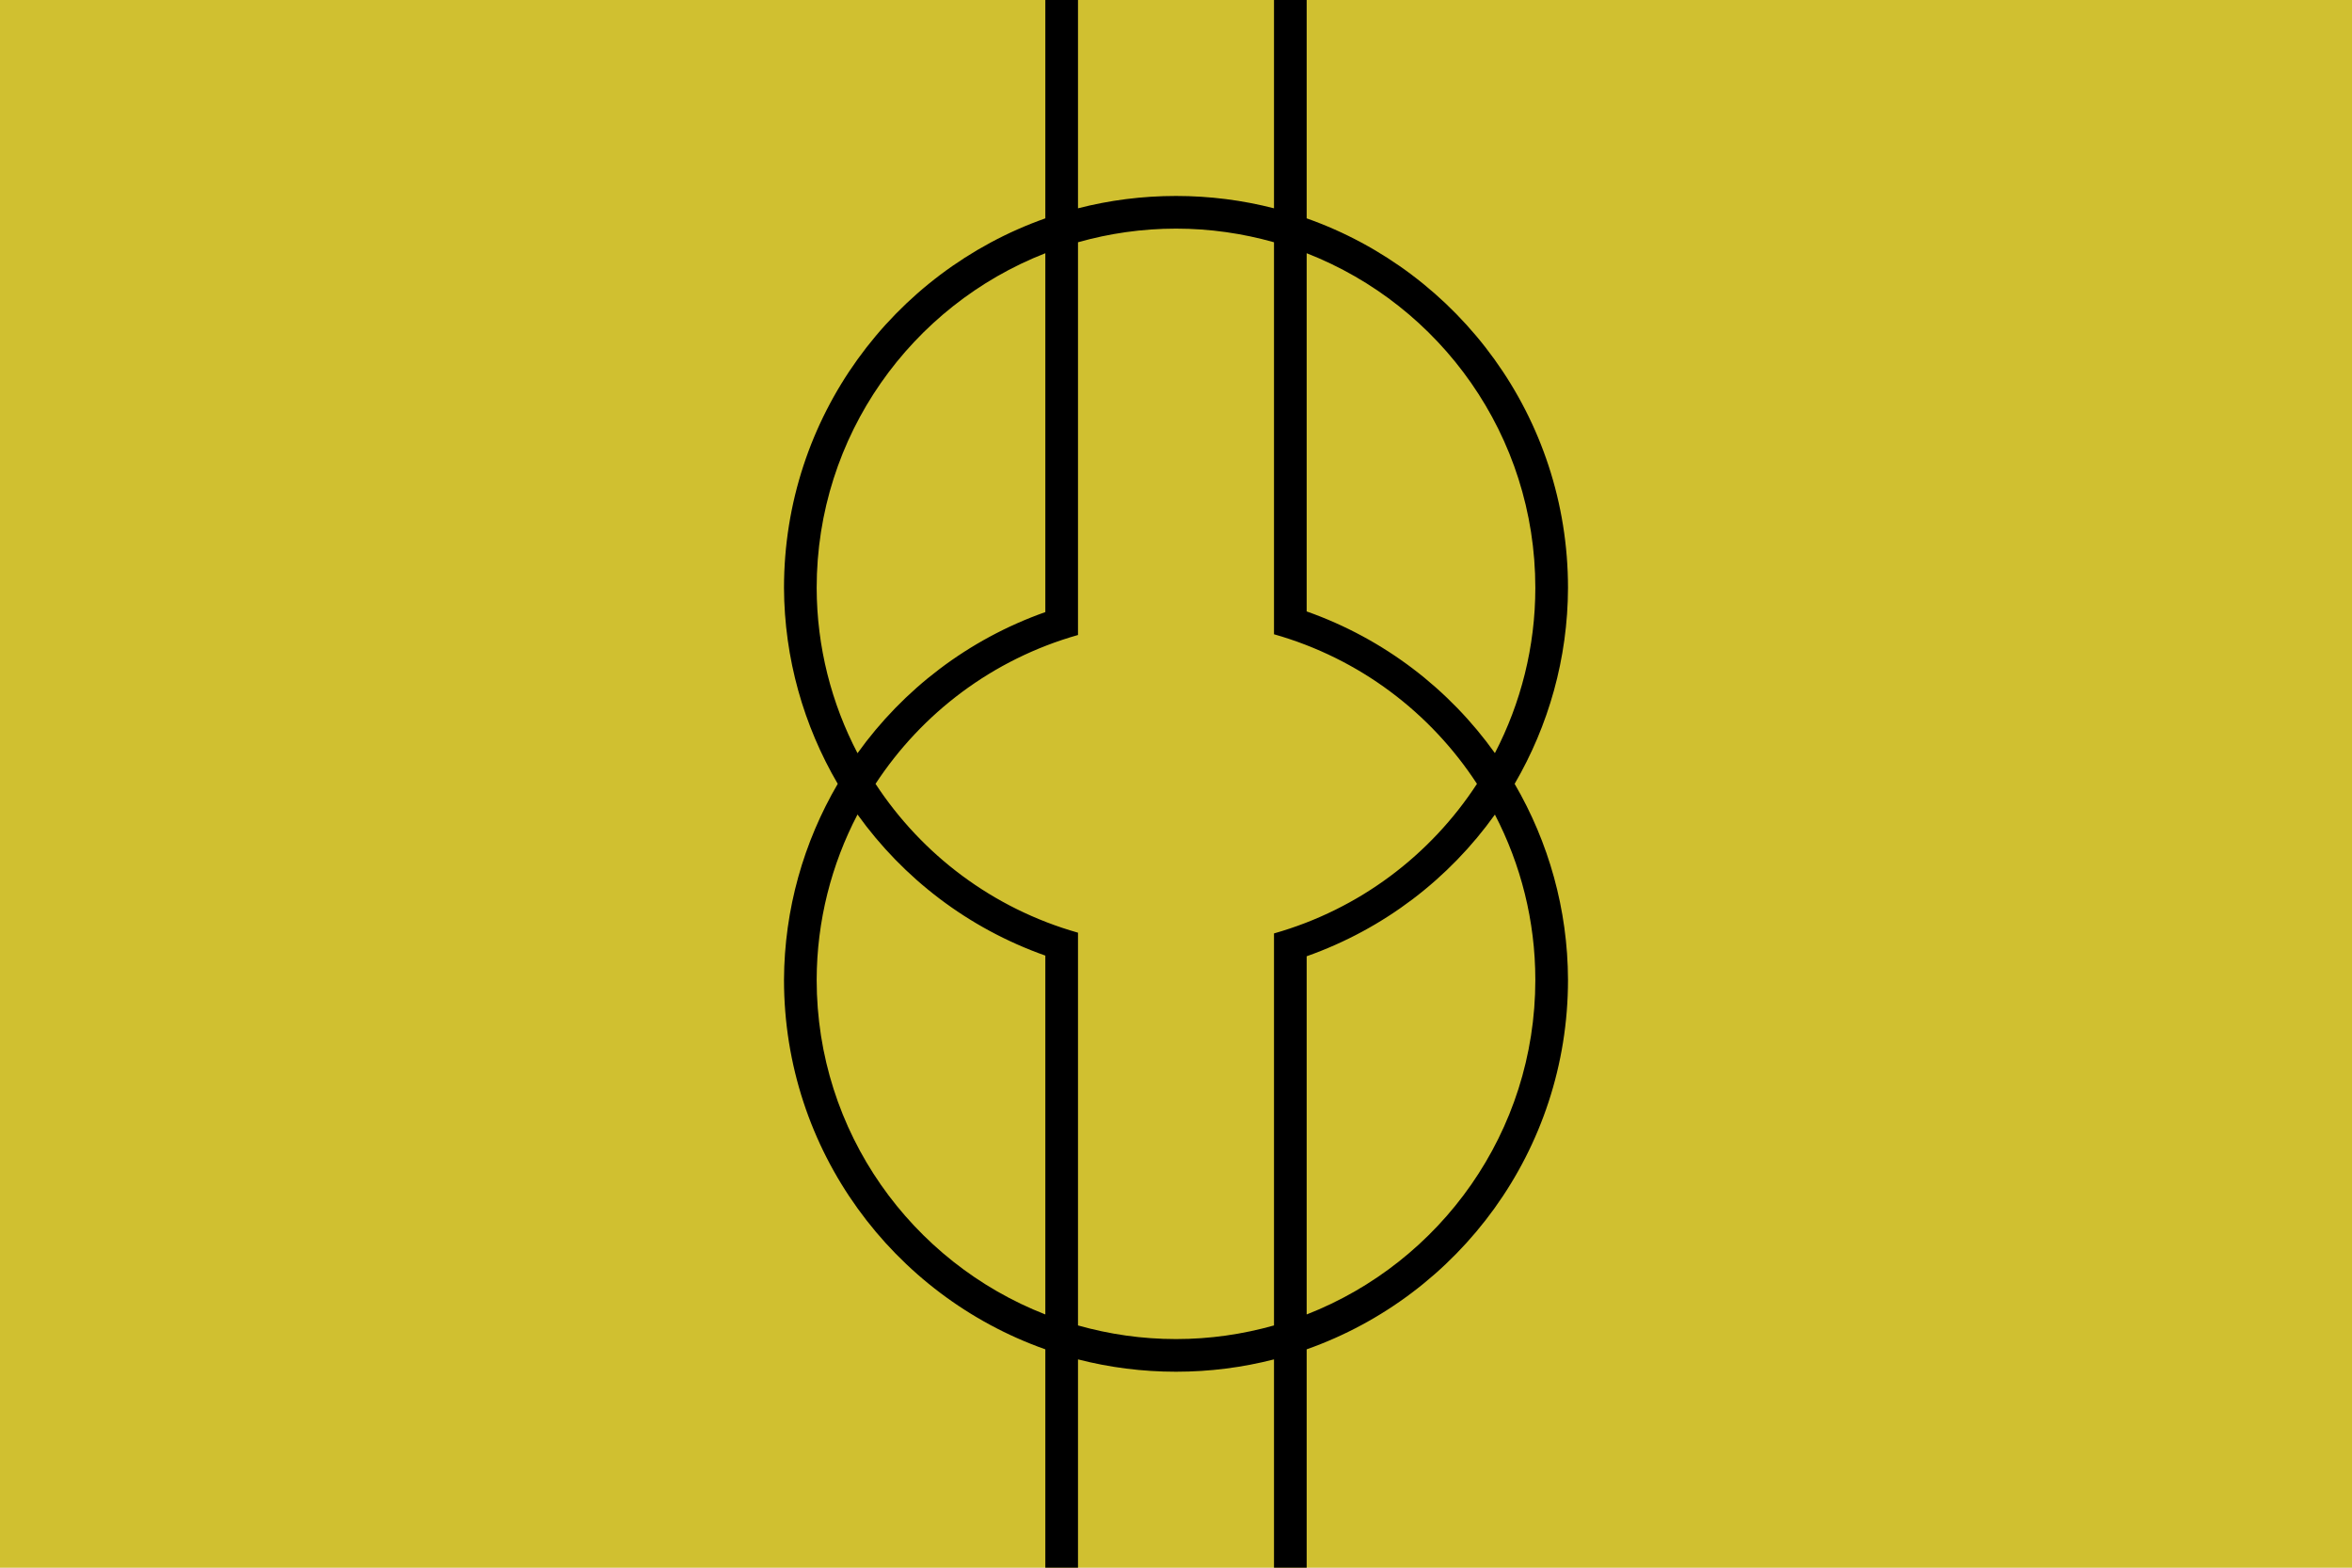
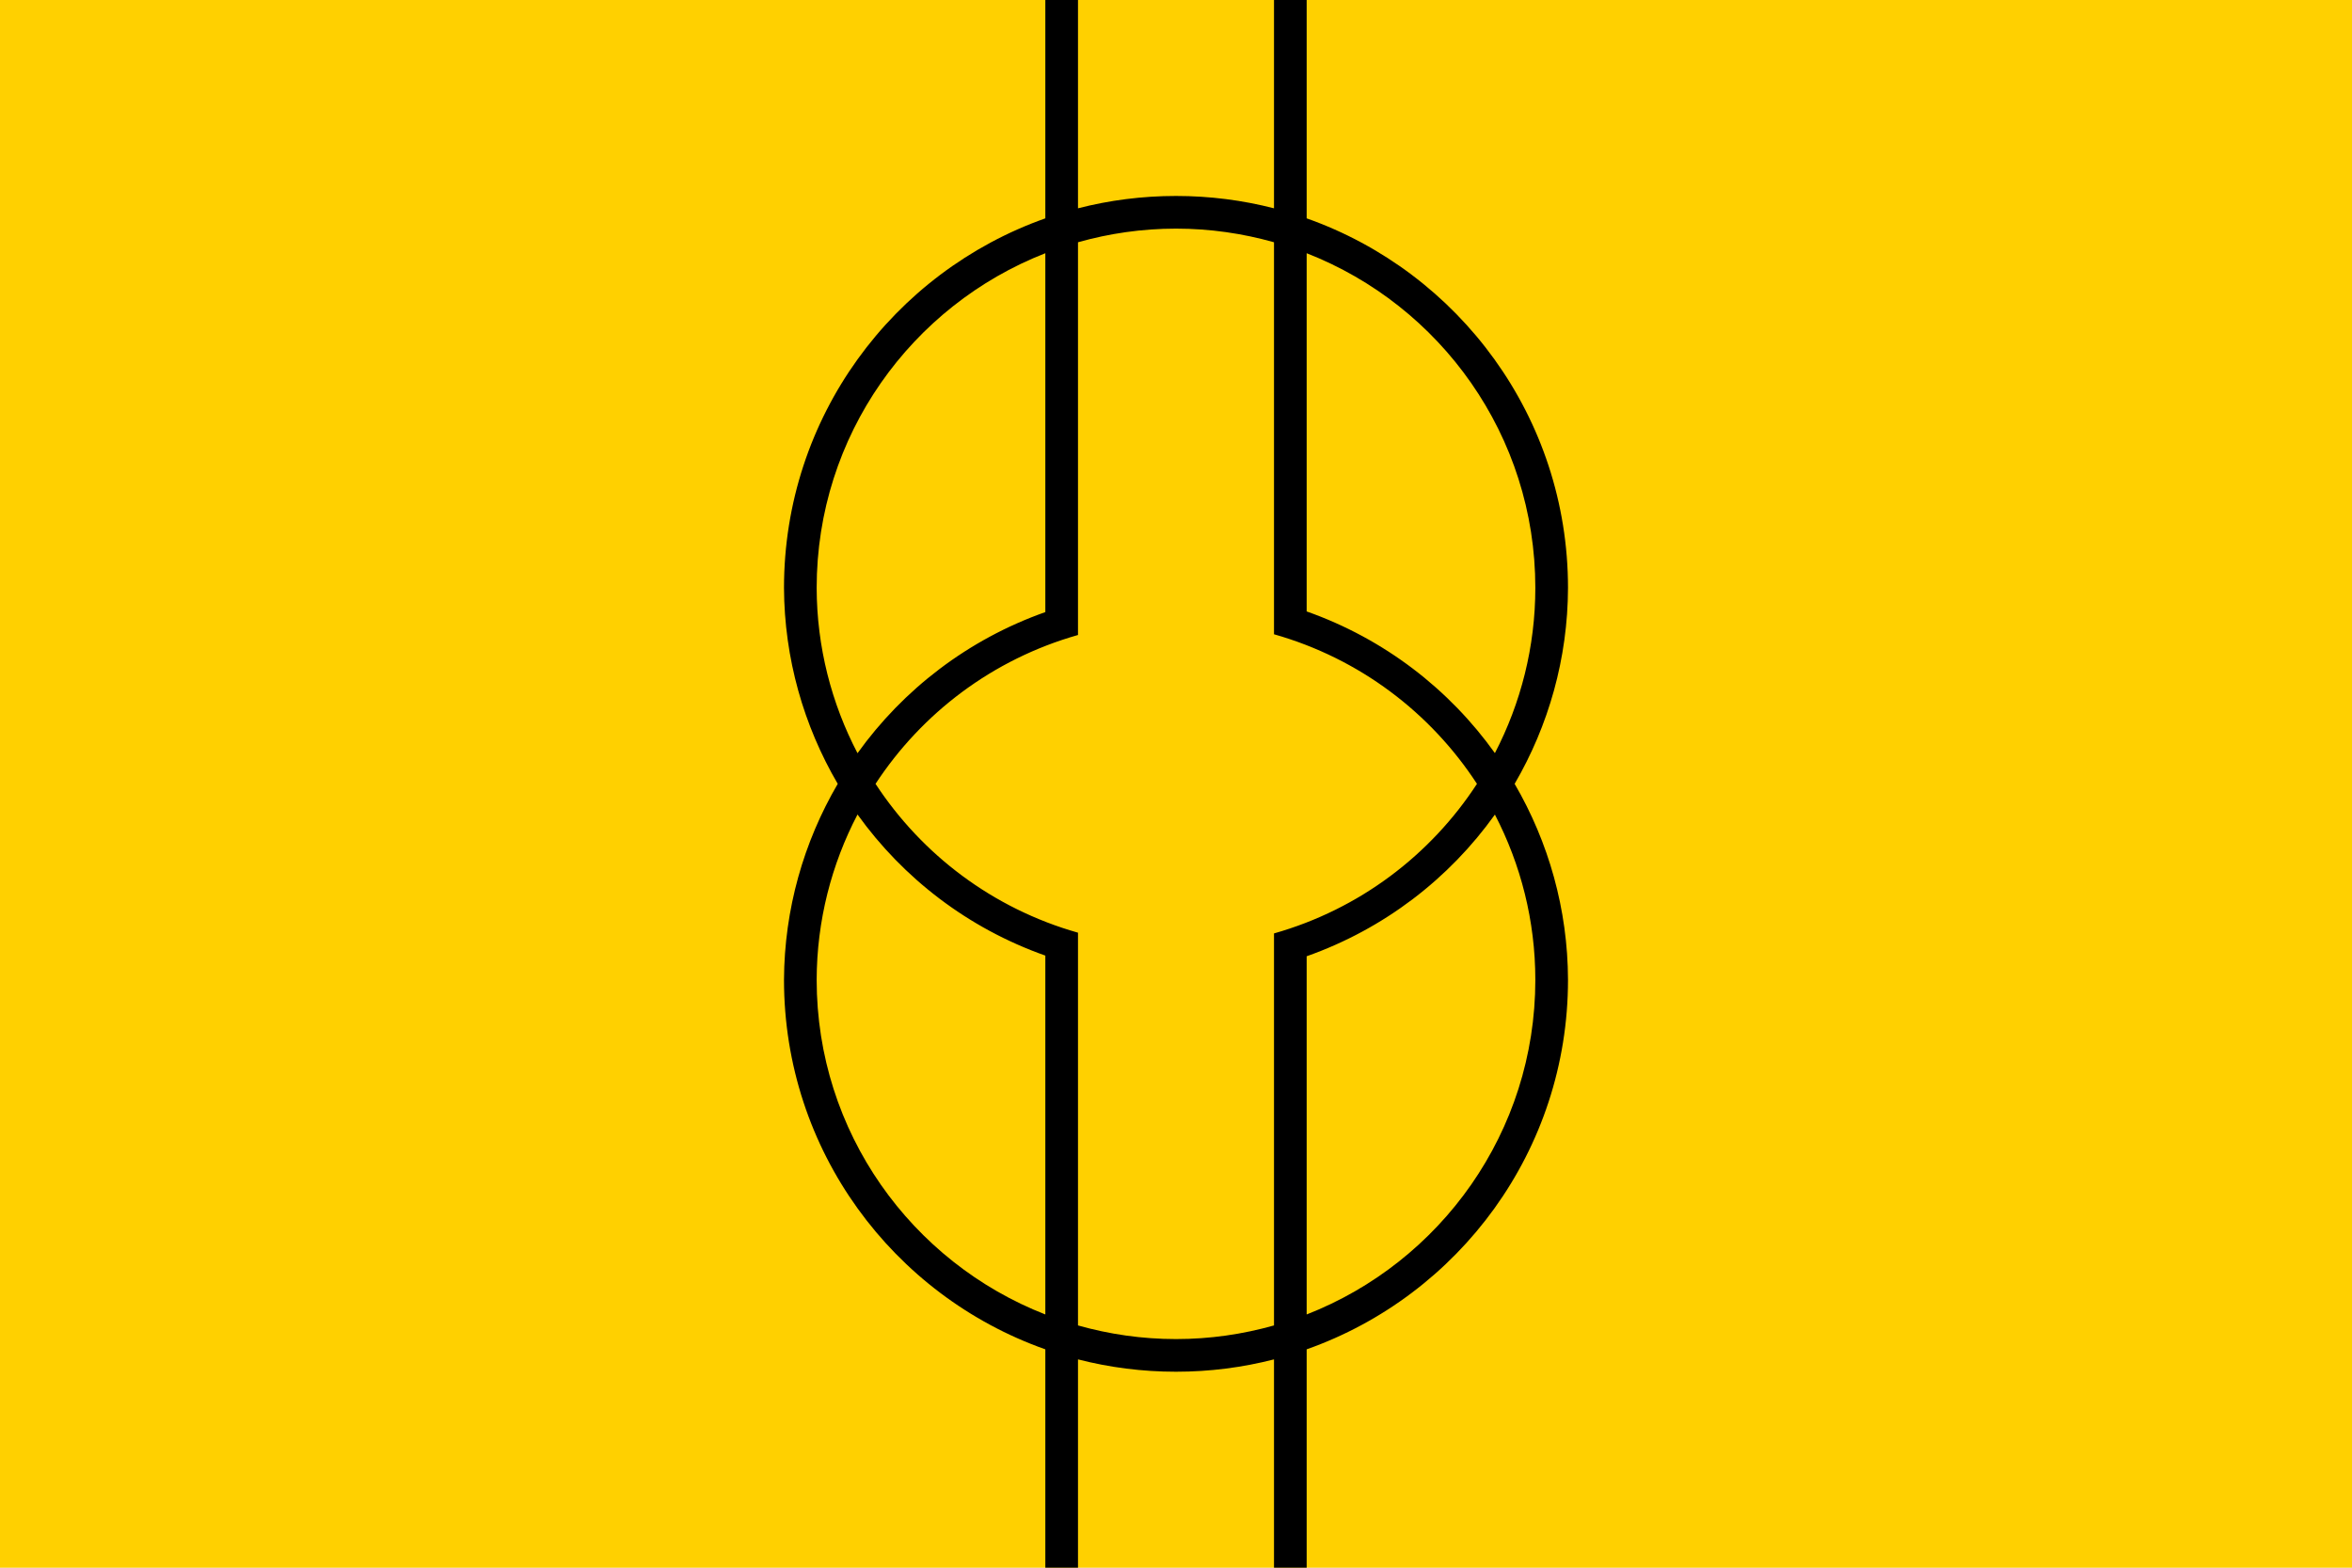
- <svg xmlns="http://www.w3.org/2000/svg" xml:space="preserve" id="svg1" width="4608" height="3072" version="1.1" viewBox="0 0 1219.2 812.8">
-   <defs id="defs1">
-     <style id="style1">.cls-1{fill:#0283c0}.cls-2{fill:#fff}.cls-3{fill:#ef483f}</style>
-   </defs>
-   <path id="rect1" d="M 0,0 V 812.8 H 1219.2 V 0 Z" style="fill:#d0c030;fill-opacity:1;fill-rule:evenodd;stroke:none;stroke-width:8.467;stroke-linecap:round;stroke-linejoin:round" />
-   <path id="rect2" d="M 541.867 0 L 541.867 113.208 C 462.954 141.108 406.4 216.332 406.4 304.8 C 406.567 341.397 416.603 376.225 434.255 406.4 C 416.603 436.575 406.567 471.403 406.4 508 C 406.4 596.468 462.954 671.692 541.867 699.592 L 541.867 812.8 L 558.8 812.8 L 558.8 704.798 C 575.037 708.977 592.059 711.2 609.6 711.2 C 627.141 711.2 644.164 708.977 660.401 704.798 L 660.401 812.8 L 677.333 812.8 L 677.333 699.592 C 756.246 671.692 812.8 596.468 812.8 508 C 812.694 471.419 802.722 436.593 785.138 406.4 C 802.722 376.207 812.694 341.381 812.8 304.8 C 812.8 216.332 756.246 141.108 677.333 113.208 L 677.333 0 L 660.401 0 L 660.401 108.002 C 644.164 103.823 627.141 101.6 609.6 101.6 C 592.059 101.6 575.037 103.823 558.8 108.002 L 558.8 0 L 541.867 0 z M 609.6 118.533 C 627.219 118.533 644.245 121.033 660.401 125.604 L 660.4 328.848 C 704.864 341.452 741.635 369.622 765.61 406.4 C 741.635 443.178 704.864 471.348 660.4 483.952 L 660.401 687.196 C 644.245 691.767 627.219 694.267 609.6 694.267 C 591.981 694.267 574.955 691.767 558.8 687.196 L 558.8 483.573 C 514.495 471.013 477.829 442.993 453.847 406.4 C 477.829 369.807 514.495 341.787 558.8 329.227 L 558.8 125.604 C 574.955 121.033 591.981 118.533 609.6 118.533 z M 541.867 131.29 L 541.867 317.349 C 501.731 331.538 468.188 357.497 444.507 390.513 C 431.001 364.653 423.405 335.432 423.333 304.8 C 423.333 225.833 472.498 158.392 541.867 131.29 z M 677.333 131.29 C 746.702 158.392 795.867 225.833 795.867 304.8 C 795.858 335.398 788.331 364.598 774.908 390.462 C 751.217 357.307 717.591 331.24 677.333 317.007 L 677.333 131.29 z M 444.507 422.287 C 468.188 455.303 501.731 481.262 541.867 495.451 L 541.867 681.51 C 472.498 654.408 423.333 586.967 423.333 508 C 423.405 477.368 431.001 448.147 444.507 422.287 z M 774.908 422.338 C 788.331 448.202 795.858 477.402 795.867 508 C 795.867 586.967 746.702 654.408 677.333 681.51 L 677.333 495.793 C 717.591 481.56 751.217 455.493 774.908 422.338 z" style="fill:#000;fill-opacity:1;stroke:none;stroke-width:67.733;stroke-miterlimit:128;paint-order:stroke fill markers" />
+ <svg xmlns="http://www.w3.org/2000/svg" xml:space="preserve" width="4608" height="3072" viewBox="0 0 1219.2 812.8">
+   <path d="M 0,0 V 812.8 H 1219.2 V 0 Z" style="fill:#ffd000;fill-opacity:1;fill-rule:evenodd;stroke:none;stroke-width:8.467;stroke-linecap:round;stroke-linejoin:round" />
+   <path d="M 541.867 0 L 541.867 113.208 C 462.954 141.108 406.4 216.332 406.4 304.8 C 406.567 341.397 416.603 376.225 434.255 406.4 C 416.603 436.575 406.567 471.403 406.4 508 C 406.4 596.468 462.954 671.692 541.867 699.592 L 541.867 812.8 L 558.8 812.8 L 558.8 704.798 C 575.037 708.977 592.059 711.2 609.6 711.2 C 627.141 711.2 644.164 708.977 660.401 704.798 L 660.401 812.8 L 677.333 812.8 L 677.333 699.592 C 756.246 671.692 812.8 596.468 812.8 508 C 812.694 471.419 802.722 436.593 785.138 406.4 C 802.722 376.207 812.694 341.381 812.8 304.8 C 812.8 216.332 756.246 141.108 677.333 113.208 L 677.333 0 L 660.401 0 L 660.401 108.002 C 644.164 103.823 627.141 101.6 609.6 101.6 C 592.059 101.6 575.037 103.823 558.8 108.002 L 558.8 0 L 541.867 0 z M 609.6 118.533 C 627.219 118.533 644.245 121.033 660.401 125.604 L 660.4 328.848 C 704.864 341.452 741.635 369.622 765.61 406.4 C 741.635 443.178 704.864 471.348 660.4 483.952 L 660.401 687.196 C 644.245 691.767 627.219 694.267 609.6 694.267 C 591.981 694.267 574.955 691.767 558.8 687.196 L 558.8 483.573 C 514.495 471.013 477.829 442.993 453.847 406.4 C 477.829 369.807 514.495 341.787 558.8 329.227 L 558.8 125.604 C 574.955 121.033 591.981 118.533 609.6 118.533 z M 541.867 131.29 L 541.867 317.349 C 501.731 331.538 468.188 357.497 444.507 390.513 C 431.001 364.653 423.405 335.432 423.333 304.8 C 423.333 225.833 472.498 158.392 541.867 131.29 z M 677.333 131.29 C 746.702 158.392 795.867 225.833 795.867 304.8 C 795.858 335.398 788.331 364.598 774.908 390.462 C 751.217 357.307 717.591 331.24 677.333 317.007 L 677.333 131.29 z M 444.507 422.287 C 468.188 455.303 501.731 481.262 541.867 495.451 L 541.867 681.51 C 472.498 654.408 423.333 586.967 423.333 508 C 423.405 477.368 431.001 448.147 444.507 422.287 z M 774.908 422.338 C 788.331 448.202 795.858 477.402 795.867 508 C 795.867 586.967 746.702 654.408 677.333 681.51 L 677.333 495.793 C 717.591 481.56 751.217 455.493 774.908 422.338 z" style="fill:#000;fill-opacity:1;stroke:none;stroke-width:67.733;stroke-miterlimit:128;paint-order:stroke fill markers" />
</svg>
